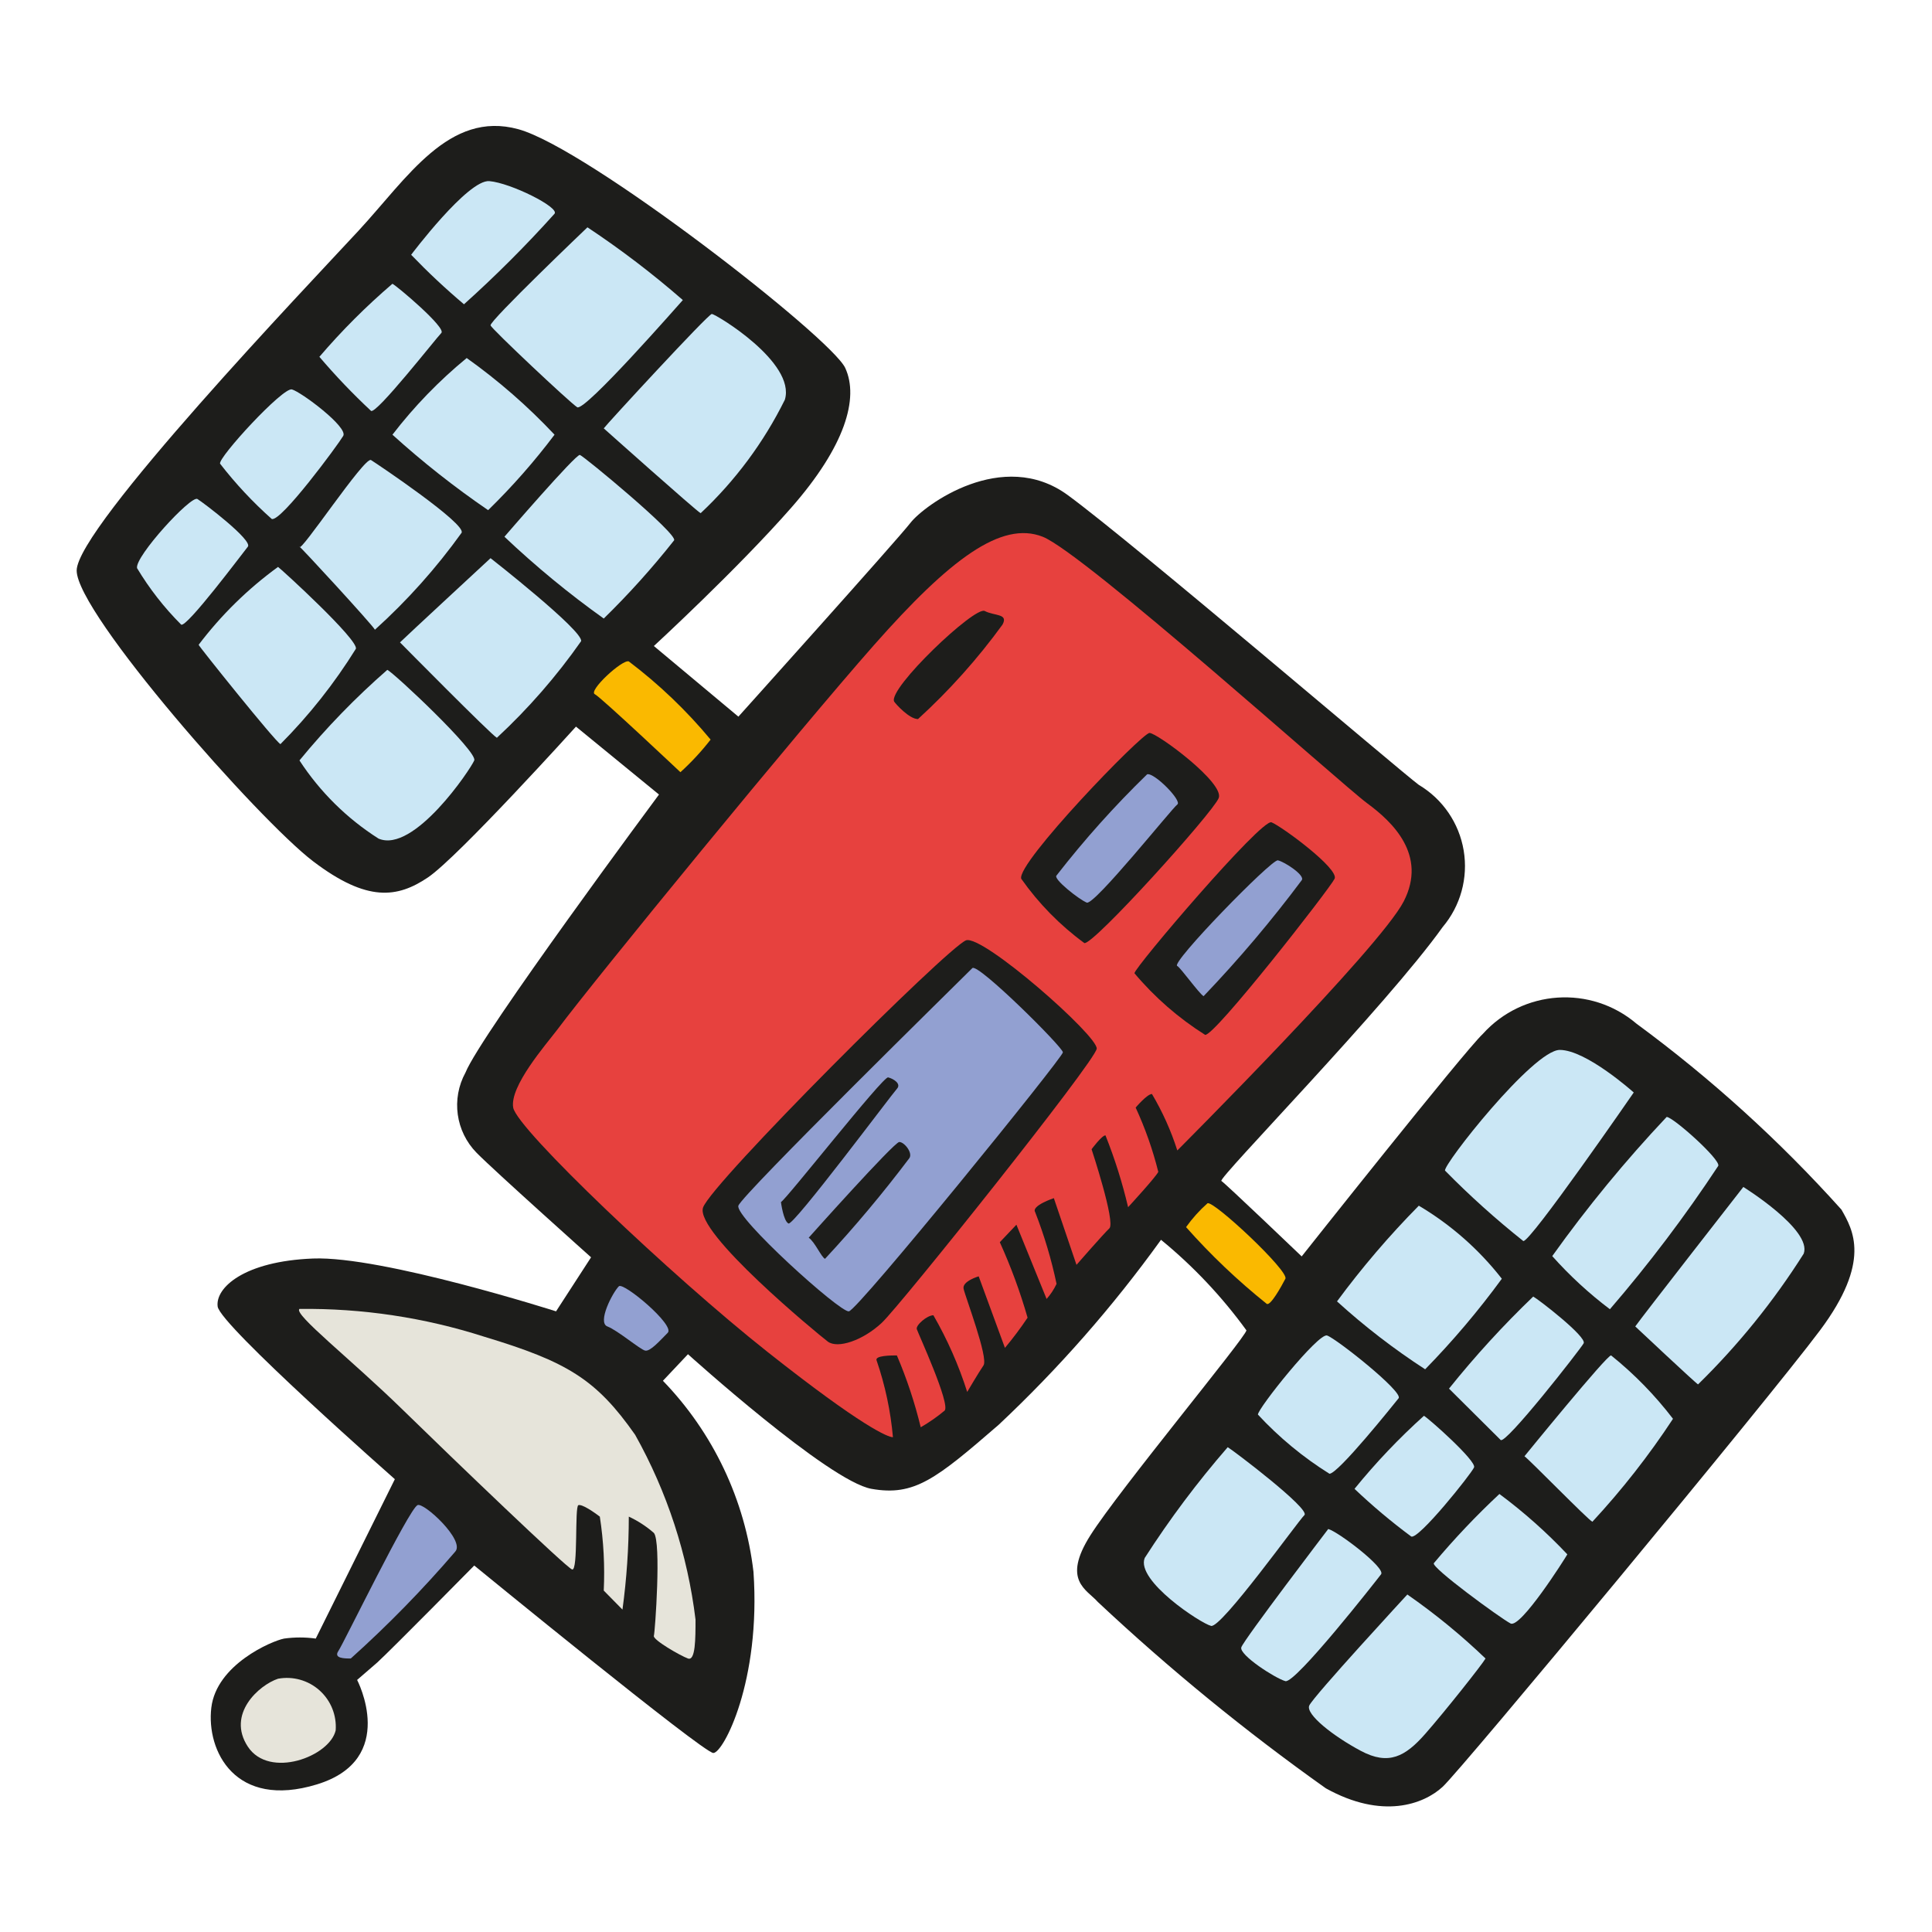
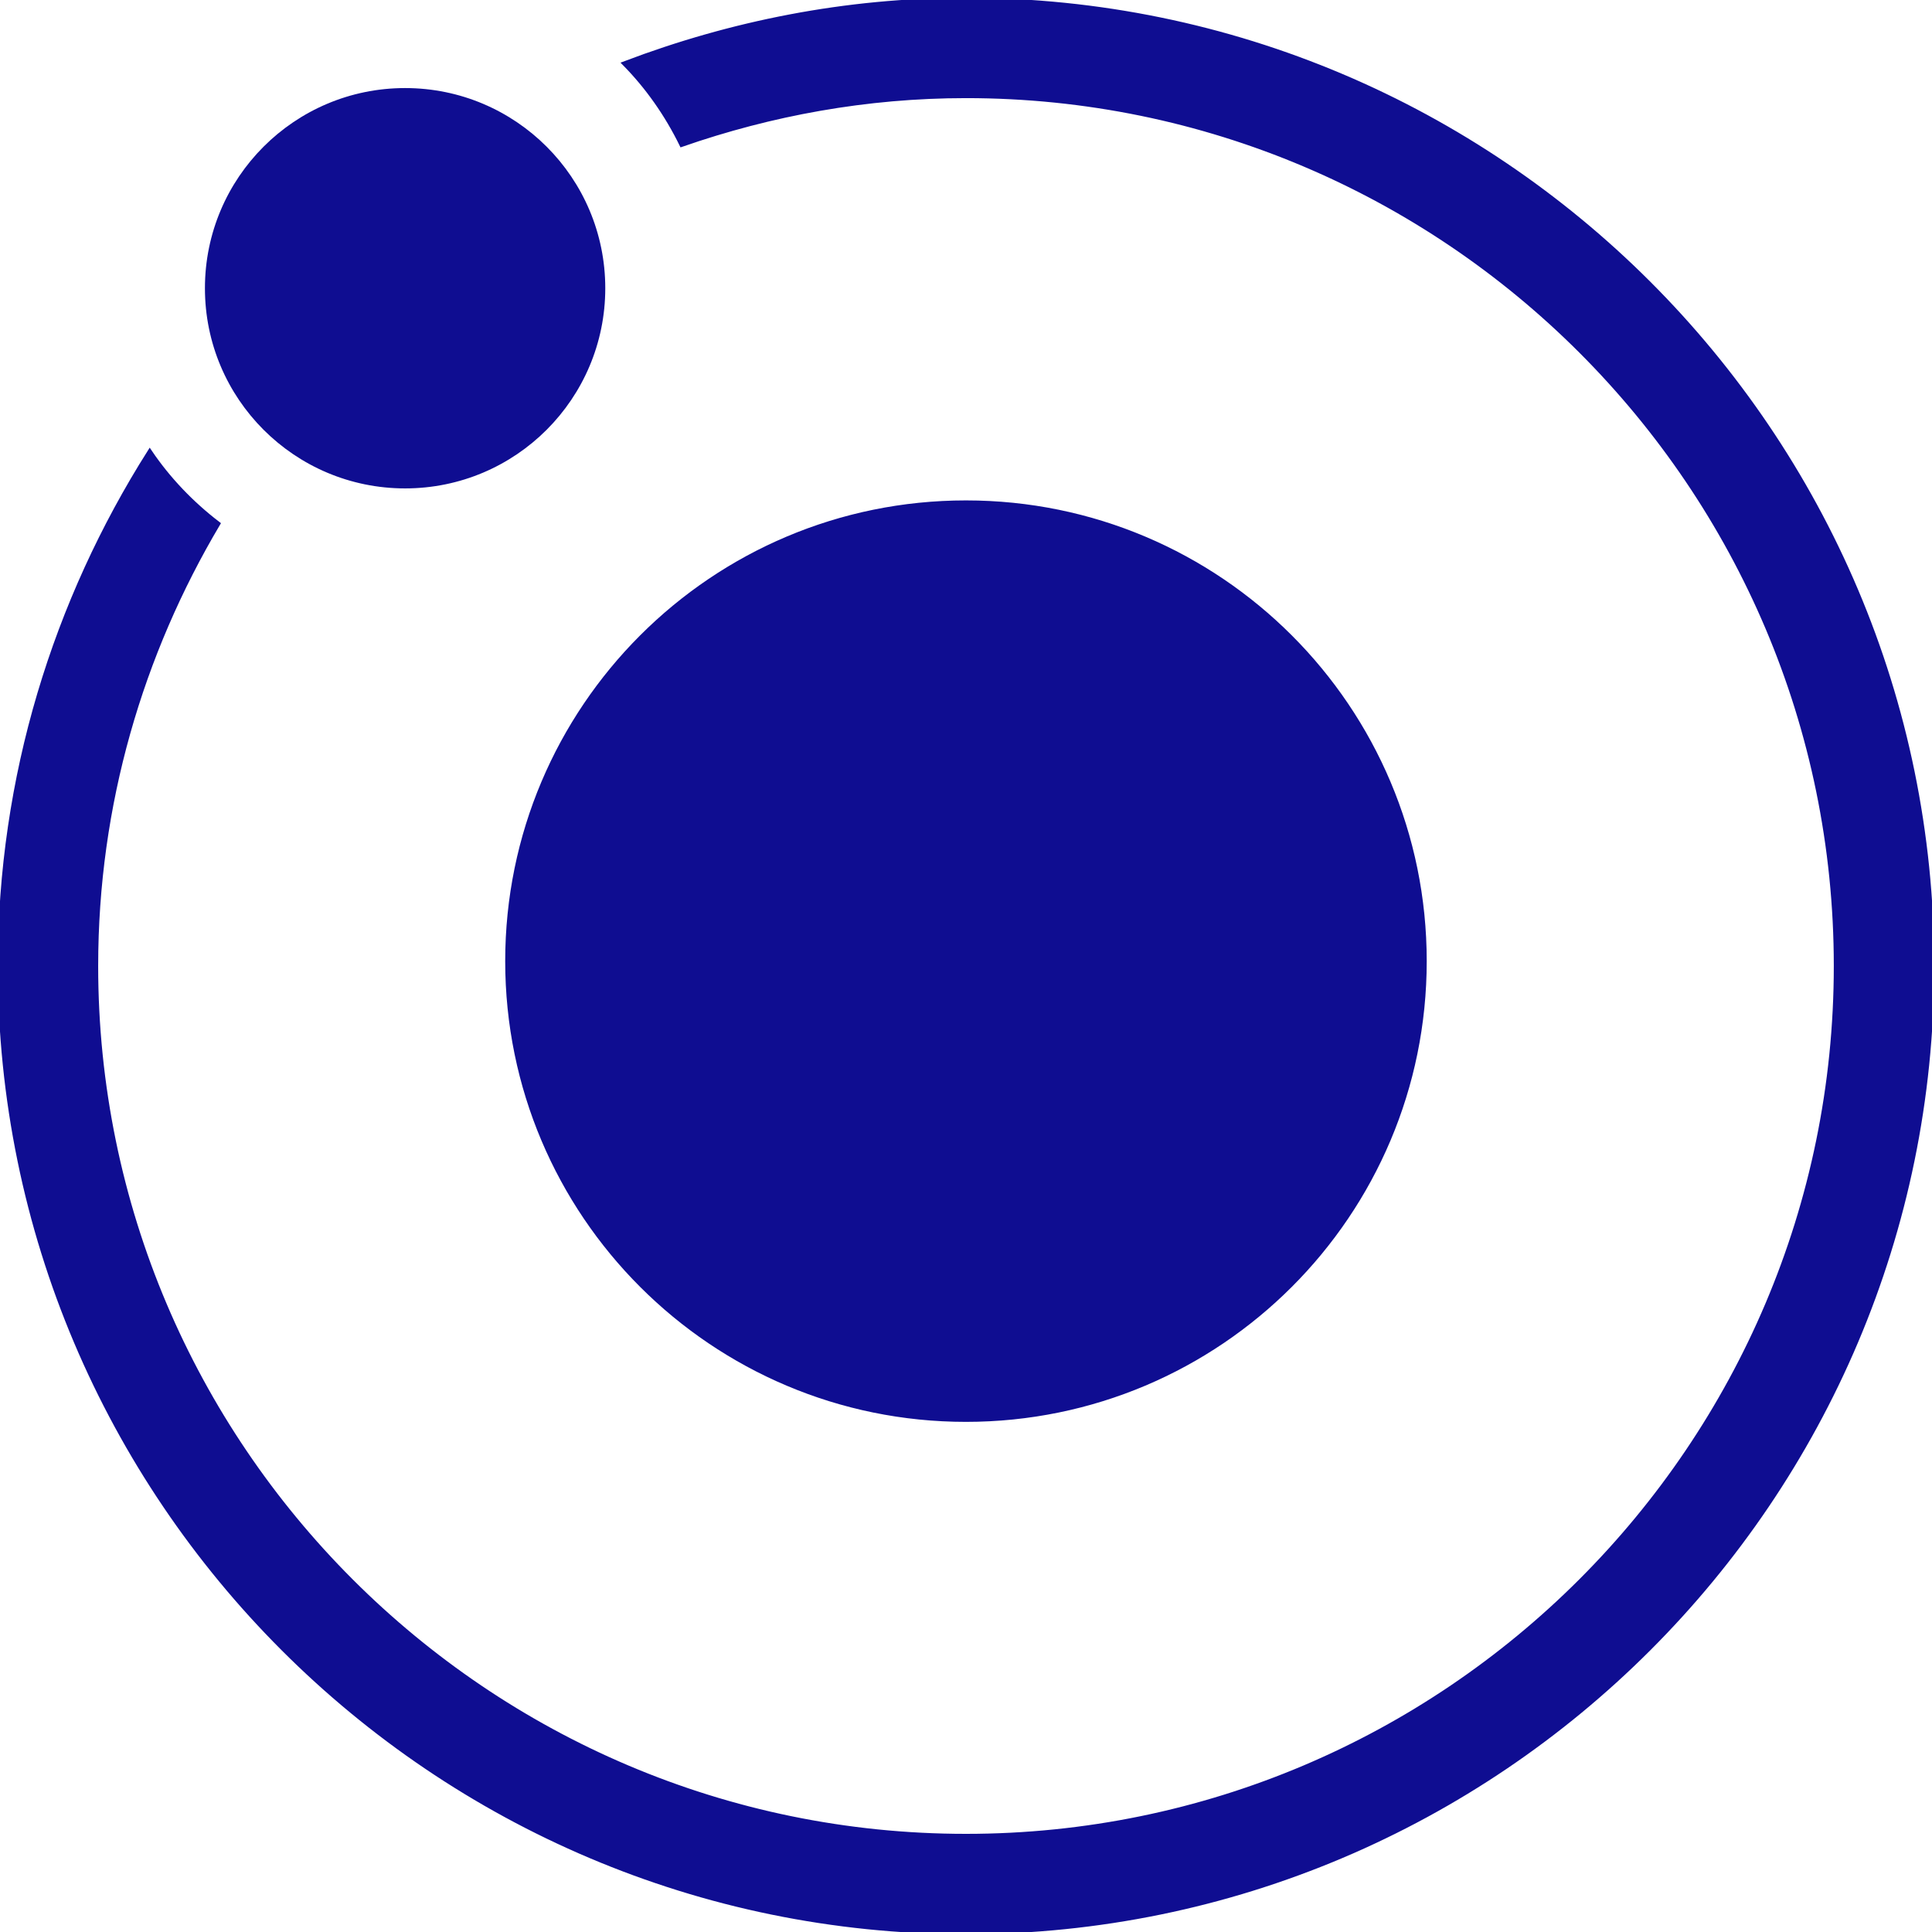
- <svg xmlns="http://www.w3.org/2000/svg" width="800px" height="800px" viewBox="0 0 64 64">
-   <path d="m21.83 26.32-2.75-2.25s-3.91 4.33-4.91 5-2 .83-3.8-.54-7.83-8.21-7.83-9.63 7.71-9.5 9.33-11.25 3-4 5.3-3.37 10.37 6.91 10.83 7.91 0 2.59-1.79 4.63-4.55 4.58-4.55 4.58l2.8 2.34s5.25-5.84 5.7-6.42 3.05-2.5 5.21-.92 11.09 9.21 11.63 9.6a3.13 3.13 0 0 1 .79 4.71c-1.87 2.62-7.46 8.33-7.33 8.41s2.66 2.5 2.66 2.5 5.38-6.79 6-7.37a3.66 3.66 0 0 1 5.09-.34 44.81 44.81 0 0 1 6.79 6.16c.38.67 1 1.71-.71 4s-11.87 14.54-12.5 15.12-2 1.09-3.87.05a71.75 71.75 0 0 1 -7.55-6.17c-.37-.42-1.2-.71-.25-2.21s5.13-6.54 5.17-6.79a16.09 16.09 0 0 0 -2.83-3 42.28 42.28 0 0 1 -5.38 6.13c-2.08 1.8-2.79 2.37-4.21 2.12s-6.08-4.46-6.08-4.46l-.83.88a10.94 10.94 0 0 1 3 6.33c.25 3.62-1 6-1.33 6s-7.92-6.21-7.92-6.21-2.71 2.75-3.21 3.21l-.67.58s1.38 2.63-1.33 3.46-3.67-1.11-3.5-2.54 2-2.21 2.41-2.29a3.8 3.8 0 0 1 1.05 0l2.62-5.28s-5.79-5.1-5.87-5.72.87-1.5 3.16-1.59 8.05 1.75 8.05 1.75l1.16-1.79s-3.21-2.87-3.79-3.46a2.25 2.25 0 0 1 -.37-2.66c.5-1.25 6.41-9.21 6.41-9.21z" fill="#1d1d1b" />
-   <g fill="#cbe7f5">
-     <path d="m4.54 18.82c-.08-.38 1.79-2.42 2-2.29s1.84 1.37 1.67 1.58-2.04 2.71-2.21 2.58a9.72 9.72 0 0 1 -1.46-1.87z" />
-     <path d="m6.58 21.36a12.57 12.57 0 0 1 2.63-2.58c.16.12 2.66 2.41 2.58 2.71a17.69 17.69 0 0 1 -2.5 3.16c-.17-.08-2.71-3.25-2.71-3.29z" />
-     <path d="m9.92 25.19a25.16 25.16 0 0 1 2.91-3c.21.09 3 2.71 2.88 3s-2 3.09-3.17 2.59a8.69 8.69 0 0 1 -2.62-2.59z" />
-     <path d="m7.29 15.36c-.07-.2 2.08-2.54 2.38-2.46s1.87 1.25 1.7 1.54-2.08 2.88-2.37 2.75a13.48 13.48 0 0 1 -1.71-1.83z" />
-     <path d="m10.58 11.82a22.11 22.11 0 0 1 2.42-2.42c.17.09 1.79 1.46 1.62 1.63s-2.16 2.71-2.33 2.58a21.41 21.41 0 0 1 -1.71-1.79z" />
-     <path d="m13.62 8.44s1.88-2.5 2.59-2.44 2.33.87 2.16 1.08a39.59 39.59 0 0 1 -3 3 23 23 0 0 1 -1.75-1.64z" />
-     <path d="m9.92 18.11c0 .27 2.16-3 2.37-2.87s3.17 2.12 3 2.41a20.14 20.14 0 0 1 -2.87 3.21c-.09-.17-2.5-2.79-2.5-2.75z" />
-     <path d="m13.25 21.28c.17-.17 3-2.79 3-2.79s3.08 2.41 3 2.75a20.12 20.12 0 0 1 -2.79 3.2c-.17-.08-3.21-3.16-3.21-3.16z" />
-     <path d="m13 14.4a15.59 15.59 0 0 1 2.46-2.54 19.56 19.56 0 0 1 2.91 2.54 21.92 21.92 0 0 1 -2.2 2.5 29.79 29.79 0 0 1 -3.17-2.5z" />
-     <path d="m16.25 10.78c-.05-.14 3.21-3.25 3.21-3.25a30.24 30.24 0 0 1 3.16 2.41c-.12.13-3.25 3.71-3.5 3.55s-2.83-2.59-2.87-2.71z" />
-     <path d="m16.71 17.78s2.37-2.75 2.5-2.71 3.25 2.62 3.12 2.83a27.18 27.18 0 0 1 -2.33 2.59 30.78 30.78 0 0 1 -3.29-2.71z" />
-     <path d="m20 14.19c.08-.12 3.46-3.79 3.58-3.79s2.79 1.6 2.42 2.84a13.14 13.14 0 0 1 -2.79 3.76c-.13-.06-3.21-2.81-3.21-2.81z" />
+ <svg xmlns="http://www.w3.org/2000/svg" fill="#0f0d91" version="1.1" id="Capa_1" width="800px" height="800px" viewBox="0 0 437.611 437.611" xml:space="preserve" stroke="#0f0d91">
+   <g id="SVGRepo_bgCarrier" stroke-width="0" />
+   <g id="SVGRepo_tracerCarrier" stroke-linecap="round" stroke-linejoin="round" />
+   <g id="SVGRepo_iconCarrier">
+     <g>
+       <g>
+         <path d="M218.794,113.846c57.37,0,103.868,46.499,103.868,103.862c0,57.357-46.498,103.855-103.868,103.855 c-57.358,0-103.862-46.498-103.862-103.855C114.932,160.344,161.436,113.846,218.794,113.846z" />
+         <path d="M218.794,0c-27.26,0-53.271,5.237-77.349,14.386c5.26,5.342,9.61,11.56,12.95,18.38 c20.219-7.036,41.839-11.041,64.411-11.041c108.667,0,197.062,88.425,197.062,197.069c0,108.644-88.396,197.086-197.074,197.086 c-108.655,0-197.057-88.431-197.057-197.074c0-36.602,10.211-70.775,27.657-100.178c-5.979-4.577-11.251-10.065-15.473-16.318 C12.553,136.085,0,175.962,0,218.806c0,120.647,98.146,218.806,218.794,218.806c120.659,0,218.817-98.158,218.817-218.806 C437.611,98.158,339.453,0,218.794,0z" />
+         <path d="M91.759,20.447c24.767,0,44.84,20.073,44.84,44.84s-20.073,44.84-44.84,44.84c-24.761,0-44.84-20.073-44.84-44.84 S66.998,20.447,91.759,20.447z" />
+       </g>
+     </g>
  </g>
-   <path d="m19.71 23c-.25-.1.91-1.17 1.12-1.09a16.36 16.36 0 0 1 2.71 2.59 8.52 8.52 0 0 1 -1 1.08s-2.62-2.47-2.83-2.58z" fill="#fab900" />
-   <path d="m18.46 34.11c1.27-1.7 8-9.92 10.5-12.75s4.21-4.12 5.58-3.58 9.92 8.22 10.75 8.83 2 1.71 1.21 3.25-7.5 8.25-7.5 8.25a9.06 9.06 0 0 0 -.84-1.87c-.16 0-.54.45-.54.45a12 12 0 0 1 .75 2.13c-.08.17-1 1.17-1 1.17a16.76 16.76 0 0 0 -.75-2.38c-.12 0-.46.46-.46.46s.8 2.42.59 2.62-1.09 1.21-1.09 1.21l-.75-2.21s-.75.25-.62.46a15.07 15.07 0 0 1 .71 2.38 2.11 2.11 0 0 1 -.33.5l-1-2.46-.55.58a18.15 18.15 0 0 1 .92 2.5 11.74 11.74 0 0 1 -.75 1l-.87-2.37s-.55.16-.5.41.83 2.29.66 2.54-.54.88-.54.88a12.93 12.93 0 0 0 -1.12-2.54c-.21 0-.59.33-.55.46s1.13 2.5.92 2.7a5.6 5.6 0 0 1 -.79.55 15.07 15.07 0 0 0 -.79-2.38c-.17 0-.75 0-.67.17a10.74 10.74 0 0 1 .54 2.54c-.16 0-1-.33-4.16-2.83s-8.3-7.38-8.42-8.09 1.08-2.08 1.46-2.58z" fill="#e7413e" />
-   <path d="m9.92 43.36a19.25 19.25 0 0 1 6.12.92c2.75.83 3.71 1.41 5 3.25a16.63 16.63 0 0 1 2 6.12c0 .63 0 1.38-.25 1.29s-1.17-.62-1.13-.75.25-3.12 0-3.41a3.51 3.51 0 0 0 -.83-.54 23.05 23.05 0 0 1 -.21 3.08l-.62-.63a12.29 12.29 0 0 0 -.13-2.45c-.17-.13-.58-.42-.71-.38s0 2.21-.21 2.13-3.91-3.63-5.62-5.3-3.62-3.16-3.41-3.33z" fill="#e6e4da" />
-   <path d="m13.83 49.86c.2-.11 1.59 1.17 1.25 1.54a37.94 37.94 0 0 1 -3.46 3.54c-.2 0-.58 0-.41-.25s2.33-4.69 2.62-4.83z" fill="#92a0d1" />
-   <path d="m9.21 55.61a1.62 1.62 0 0 1 1.91 1.71c-.2.87-2.2 1.62-2.91.54s.37-2.04 1-2.25z" fill="#e6e4da" />
-   <path d="m20.5 42.61c.15-.15 1.87 1.29 1.62 1.54s-.58.63-.75.59-.91-.67-1.25-.8.17-1.12.38-1.33z" fill="#92a0d1" />
-   <path d="m29.62 23.24c-.21-.43 2.67-3.17 3-3s.79.08.59.45a20.77 20.77 0 0 1 -2.8 3.13c-.29 0-.74-.5-.79-.58z" fill="#1d1d1b" />
-   <path d="m33.83 29.11c-.17-.51 4-4.83 4.25-4.83s2.5 1.66 2.29 2.16-4.16 4.88-4.45 4.8a9.21 9.21 0 0 1 -2.09-2.13z" fill="#1d1d1b" />
-   <path d="m37.58 32.24c0-.19 4.21-5.13 4.54-5s2.25 1.54 2.09 1.87-4 5.25-4.29 5.17a10.07 10.07 0 0 1 -2.34-2.04z" fill="#1d1d1b" />
-   <path d="m38 25.65c.23-.07 1.17.88 1 1s-2.75 3.35-3 3.25-1.13-.79-1-.9a32.28 32.28 0 0 1 3-3.35z" fill="#92a0d1" />
-   <path d="m39 32c-.26-.07 3.12-3.54 3.33-3.5s.92.5.79.66a41.35 41.35 0 0 1 -3.25 3.84c-.16-.1-.75-.93-.87-1z" fill="#92a0d1" />
-   <path d="m32 31.15c.55-.2 4.38 3.17 4.33 3.59s-6.5 8.5-7.12 9.08-1.46.87-1.79.62-4.42-3.62-4.13-4.44 8.08-8.6 8.71-8.85z" fill="#1d1d1b" />
-   <path d="m32.21 32.07c.18-.18 3 2.62 3 2.79s-6.79 8.54-7.09 8.58-3.79-3.12-3.66-3.5 7.33-7.45 7.75-7.87z" fill="#92a0d1" />
-   <path d="m25.87 39.82c.17-.08 3.38-4.17 3.55-4.13s.45.21.29.38-3.42 4.54-3.59 4.46-.25-.71-.25-.71z" fill="#1d1d1b" />
-   <path d="m26.79 41s2.83-3.17 3-3.17.46.37.33.54a42.23 42.23 0 0 1 -2.79 3.33c-.12-.05-.33-.55-.54-.7z" fill="#1d1d1b" />
-   <path d="m40 39.86c.2-.1 2.71 2.25 2.58 2.5s-.5.92-.62.83a21.59 21.59 0 0 1 -2.67-2.54 4.68 4.68 0 0 1 .71-.79z" fill="#fab900" />
-   <path d="m47.87 38.78c-.1-.16 2.92-4 3.8-4s2.45 1.41 2.45 1.41-3.45 5-3.66 4.92a28.6 28.6 0 0 1 -2.59-2.33z" fill="#cbe7f5" />
-   <path d="m51.42 41.61a44 44 0 0 1 3.79-4.61c.21 0 1.79 1.41 1.71 1.62a46.52 46.52 0 0 1 -3.59 4.75 13.24 13.24 0 0 1 -1.91-1.76z" fill="#cbe7f5" />
-   <path d="m54.17 43.94c.2-.29 3.58-4.62 3.58-4.62s2.29 1.42 2 2.21a24 24 0 0 1 -3.5 4.33c-.08-.04-2.08-1.92-2.08-1.92z" fill="#cbe7f5" />
-   <path d="m47 39.94a9.87 9.87 0 0 1 2.75 2.42 27.57 27.57 0 0 1 -2.54 3 22.73 22.73 0 0 1 -2.92-2.25 29.12 29.12 0 0 1 2.71-3.17z" fill="#cbe7f5" />
-   <path d="m48 46a31.77 31.77 0 0 1 2.79-3.05c.17.09 1.79 1.34 1.67 1.55s-2.59 3.37-2.75 3.2z" fill="#cbe7f5" />
-   <path d="m50.5 48.24s2.75-3.38 2.87-3.34a12.16 12.16 0 0 1 2.05 2.1 26.06 26.06 0 0 1 -2.67 3.41c-.13-.05-2.08-2.05-2.25-2.17z" fill="#cbe7f5" />
-   <path d="m49.67 49.49a17.14 17.14 0 0 1 2.25 2c-.09.16-1.55 2.46-1.88 2.29s-2.67-1.88-2.54-2a25.79 25.79 0 0 1 2.17-2.29z" fill="#cbe7f5" />
-   <path d="m46.62 52.82a21.43 21.43 0 0 1 2.59 2.12c-.09.17-1.34 1.75-2 2.5s-1.21 1.05-2.13.56-1.83-1.21-1.71-1.5 3.25-3.68 3.25-3.68z" fill="#cbe7f5" />
-   <path d="m41.67 46.86c0-.21 2-2.71 2.29-2.62s2.54 1.87 2.37 2.08-2 2.5-2.29 2.5a11.62 11.62 0 0 1 -2.37-1.96z" fill="#cbe7f5" />
-   <path d="m44.87 49.32a21.41 21.41 0 0 1 2.3-2.42c.16.09 1.75 1.5 1.66 1.71s-1.83 2.39-2.08 2.29a20.09 20.09 0 0 1 -1.88-1.58z" fill="#cbe7f5" />
-   <path d="m44 50.65c.33.09 1.91 1.29 1.75 1.5s-2.84 3.63-3.17 3.54-1.54-.87-1.46-1.12 2.88-3.92 2.88-3.92z" fill="#cbe7f5" />
-   <path d="m40.67 47.94c.16.09 2.75 2.05 2.54 2.25s-2.75 3.75-3.09 3.67-2.5-1.5-2.2-2.25a31.73 31.73 0 0 1 2.75-3.67z" fill="#cbe7f5" />
</svg>
